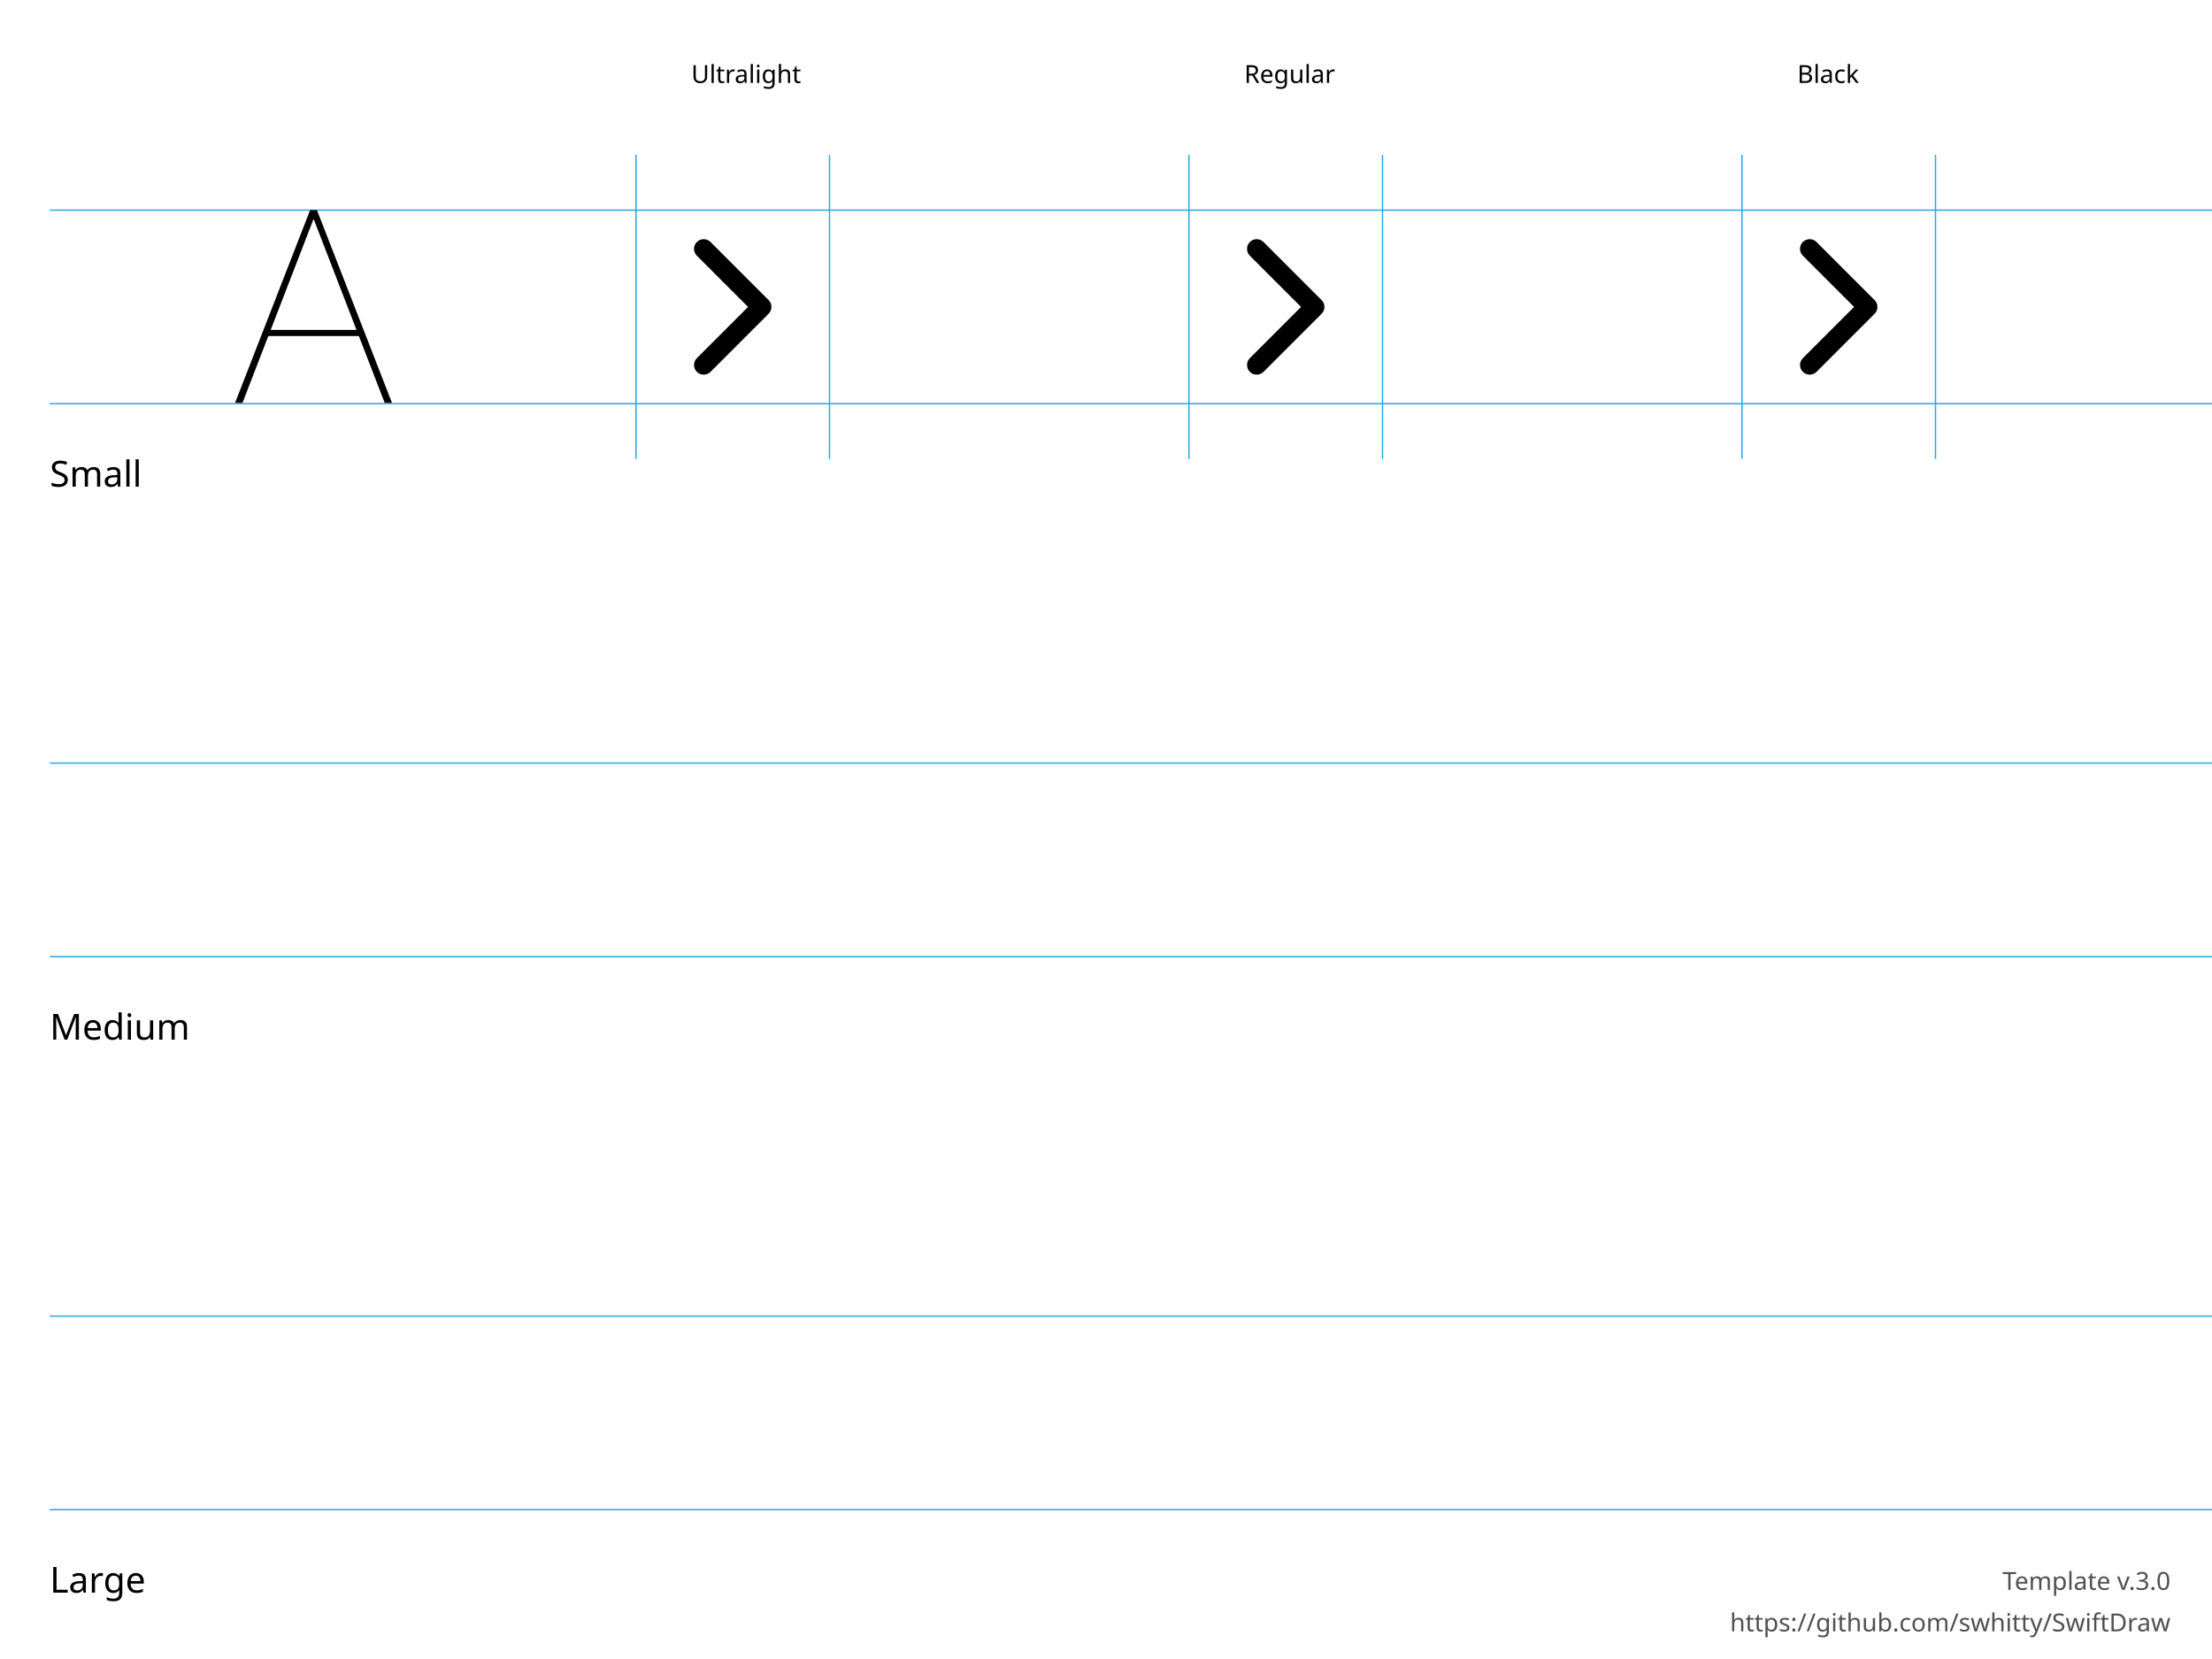
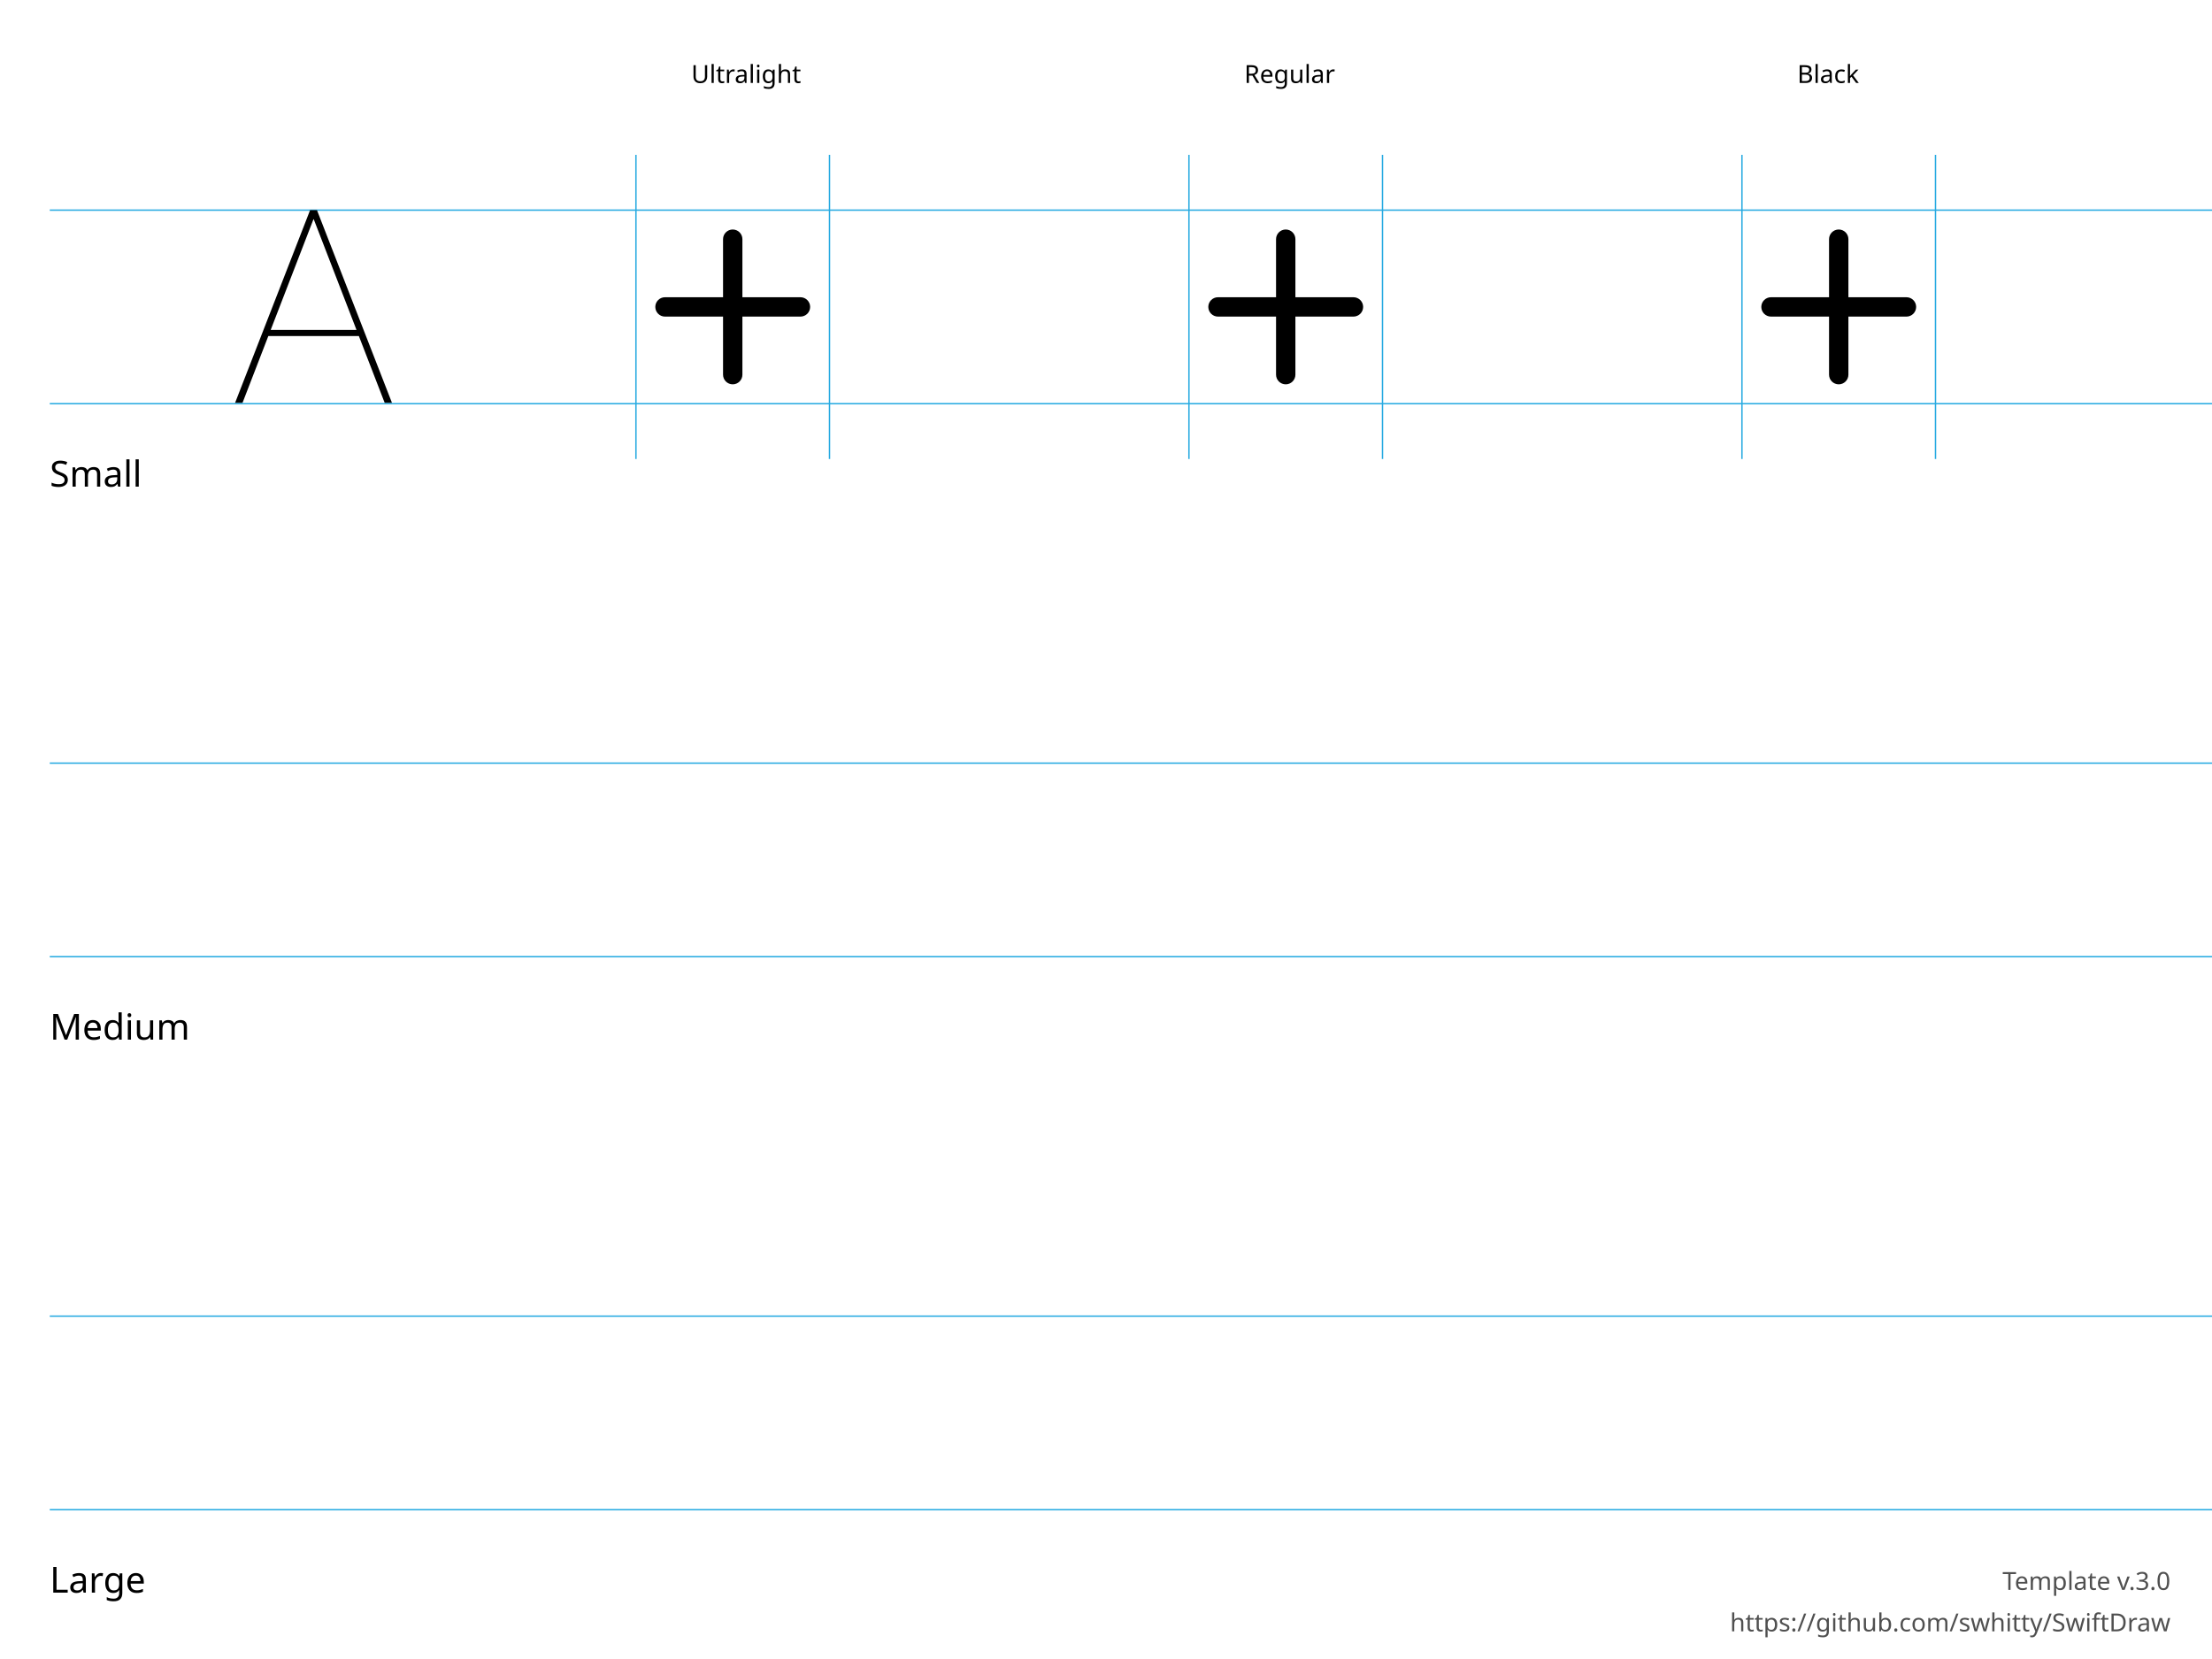
<svg xmlns="http://www.w3.org/2000/svg" height="600" width="800">
  <g id="Notes" font-family="'LucidaGrande', 'Lucida Grande', sans-serif" font-size="13">
    <rect fill="white" height="600.0" width="800.0" x="0.0" y="0.0" />
    <g font-size="13">
      <text x="18.0" y="176.0">Small</text>
      <text x="18.0" y="376.0">Medium</text>
      <text x="18.0" y="576.0">Large</text>
    </g>
    <g font-size="9">
      <text x="250.0" y="30.0">Ultralight</text>
      <text x="450.0" y="30.0">Regular</text>
      <text x="650.0" y="30.0">Black</text>
      <text id="template-version" fill="#505050" text-anchor="end" x="785.0" y="575.0">Template v.3.0</text>
      <a href="https://github.com/swhitty/SwiftDraw">
        <text fill="#505050" text-anchor="end" x="785.0" y="590.0">https://github.com/swhitty/SwiftDraw</text>
      </a>
    </g>
  </g>
  <g id="Guides" stroke="rgb(39, 170, 225)" stroke-width="0.5">
    <path id="Capline-S" d="M18,76 l800,0" />
    <path id="H-reference" d="M85,145.755 L87.685,145.755 L113.369,79.287 L114.052,79.287 L114.052,76 L112.148,76 L85,145.755 Z M95.693,121.536 L130.996,121.536 L130.263,119.313 L96.474,119.313 L95.693,121.536 Z M139.15,145.755 L141.787,145.755 L114.638,76 L113.466,76 L113.466,79.287 L139.15,145.755 Z" stroke="none" transform="translate(0,0)" />
    <path id="Baseline-S" d="M18,146 l800,0" />
    <path id="left-margin-Ultralight-S" d="M230,56 l0,110" />
    <path id="right-margin-Ultralight-S" d="M300,56 l0,110" />
    <path id="left-margin-Regular-S" d="M430,56 l0,110" />
    <path id="right-margin-Regular-S" d="M500,56 l0,110" />
    <path id="left-margin-Black-S" d="M630,56 l0,110" />
    <path id="right-margin-Black-S" d="M700,56 l0,110" />
    <path id="Capline-M" d="M18,276 l800,0" />
    <path id="Baseline-M" d="M18,346 l800,0" />
    <path id="Capline-L" d="M18,476 l800,0" />
    <path id="Baseline-L" d="M18,546 l800,0" />
  </g>
  <g id="Symbols">
    <g id="Ultralight-S" transform="translate(0,0)">
-       <path d="M256.975,134.475 L277.975,113.475 C279.342,112.108 279.342,109.892 277.975,108.525 L256.975,87.525 C255.608,86.158 253.392,86.158 252.025,87.525 C250.658,88.892 250.658,91.108 252.025,92.475 L273.025,113.475 L273.025,108.525 L252.025,129.525 C250.658,130.892 250.658,133.108 252.025,134.475 C253.392,135.842 255.608,135.842 256.975,134.475 Z" />
+       <path d="M240.5,114.5 L289.5,114.5 C291.433,114.5 293,112.933 293,111 C293,109.067 291.433,107.5 289.5,107.5 L240.5,107.5 C238.567,107.5 237,109.067 237,111 C237,112.933 238.567,114.5 240.5,114.5 Z" />
+       <path d="M261.5,86.5 L261.5,135.5 C261.5,137.433 263.067,139 265,139 C266.933,139 268.5,137.433 268.5,135.5 L268.5,86.5 C268.5,84.567 266.933,83 265,83 C263.067,83 261.5,84.567 261.5,86.5 Z" />
    </g>
    <g id="Regular-S" transform="translate(0,0)">
-       <path d="M456.975,134.475 L477.975,113.475 C479.342,112.108 479.342,109.892 477.975,108.525 L456.975,87.525 C455.608,86.158 453.392,86.158 452.025,87.525 C450.658,88.892 450.658,91.108 452.025,92.475 L473.025,113.475 L473.025,108.525 L452.025,129.525 C450.658,130.892 450.658,133.108 452.025,134.475 C453.392,135.842 455.608,135.842 456.975,134.475 Z" />
+       <path d="M440.5,114.5 L489.5,114.5 C491.433,114.5 493,112.933 493,111 C493,109.067 491.433,107.5 489.5,107.5 L440.5,107.5 C438.567,107.5 437,109.067 437,111 C437,112.933 438.567,114.5 440.5,114.5 Z" />
+       <path d="M461.5,86.5 L461.5,135.5 C461.5,137.433 463.067,139 465,139 C466.933,139 468.5,137.433 468.5,135.5 L468.5,86.5 C468.5,84.567 466.933,83 465,83 C463.067,83 461.5,84.567 461.5,86.5 Z" />
    </g>
    <g id="Black-S" transform="translate(0,0)">
-       <path d="M656.975,134.475 L677.975,113.475 C679.342,112.108 679.342,109.892 677.975,108.525 L656.975,87.525 C655.608,86.158 653.392,86.158 652.025,87.525 C650.658,88.892 650.658,91.108 652.025,92.475 L673.025,113.475 L673.025,108.525 L652.025,129.525 C650.658,130.892 650.658,133.108 652.025,134.475 C653.392,135.842 655.608,135.842 656.975,134.475 Z" />
+       <path d="M640.5,114.5 L689.5,114.5 C691.433,114.5 693,112.933 693,111 C693,109.067 691.433,107.5 689.5,107.5 L640.5,107.5 C638.567,107.5 637,109.067 637,111 C637,112.933 638.567,114.5 640.5,114.5 Z" />
+       <path d="M661.5,86.5 L661.5,135.5 C661.5,137.433 663.067,139 665,139 C666.933,139 668.5,137.433 668.5,135.5 L668.5,86.5 C668.5,84.567 666.933,83 665,83 C663.067,83 661.5,84.567 661.5,86.5 Z" />
    </g>
  </g>
</svg>
